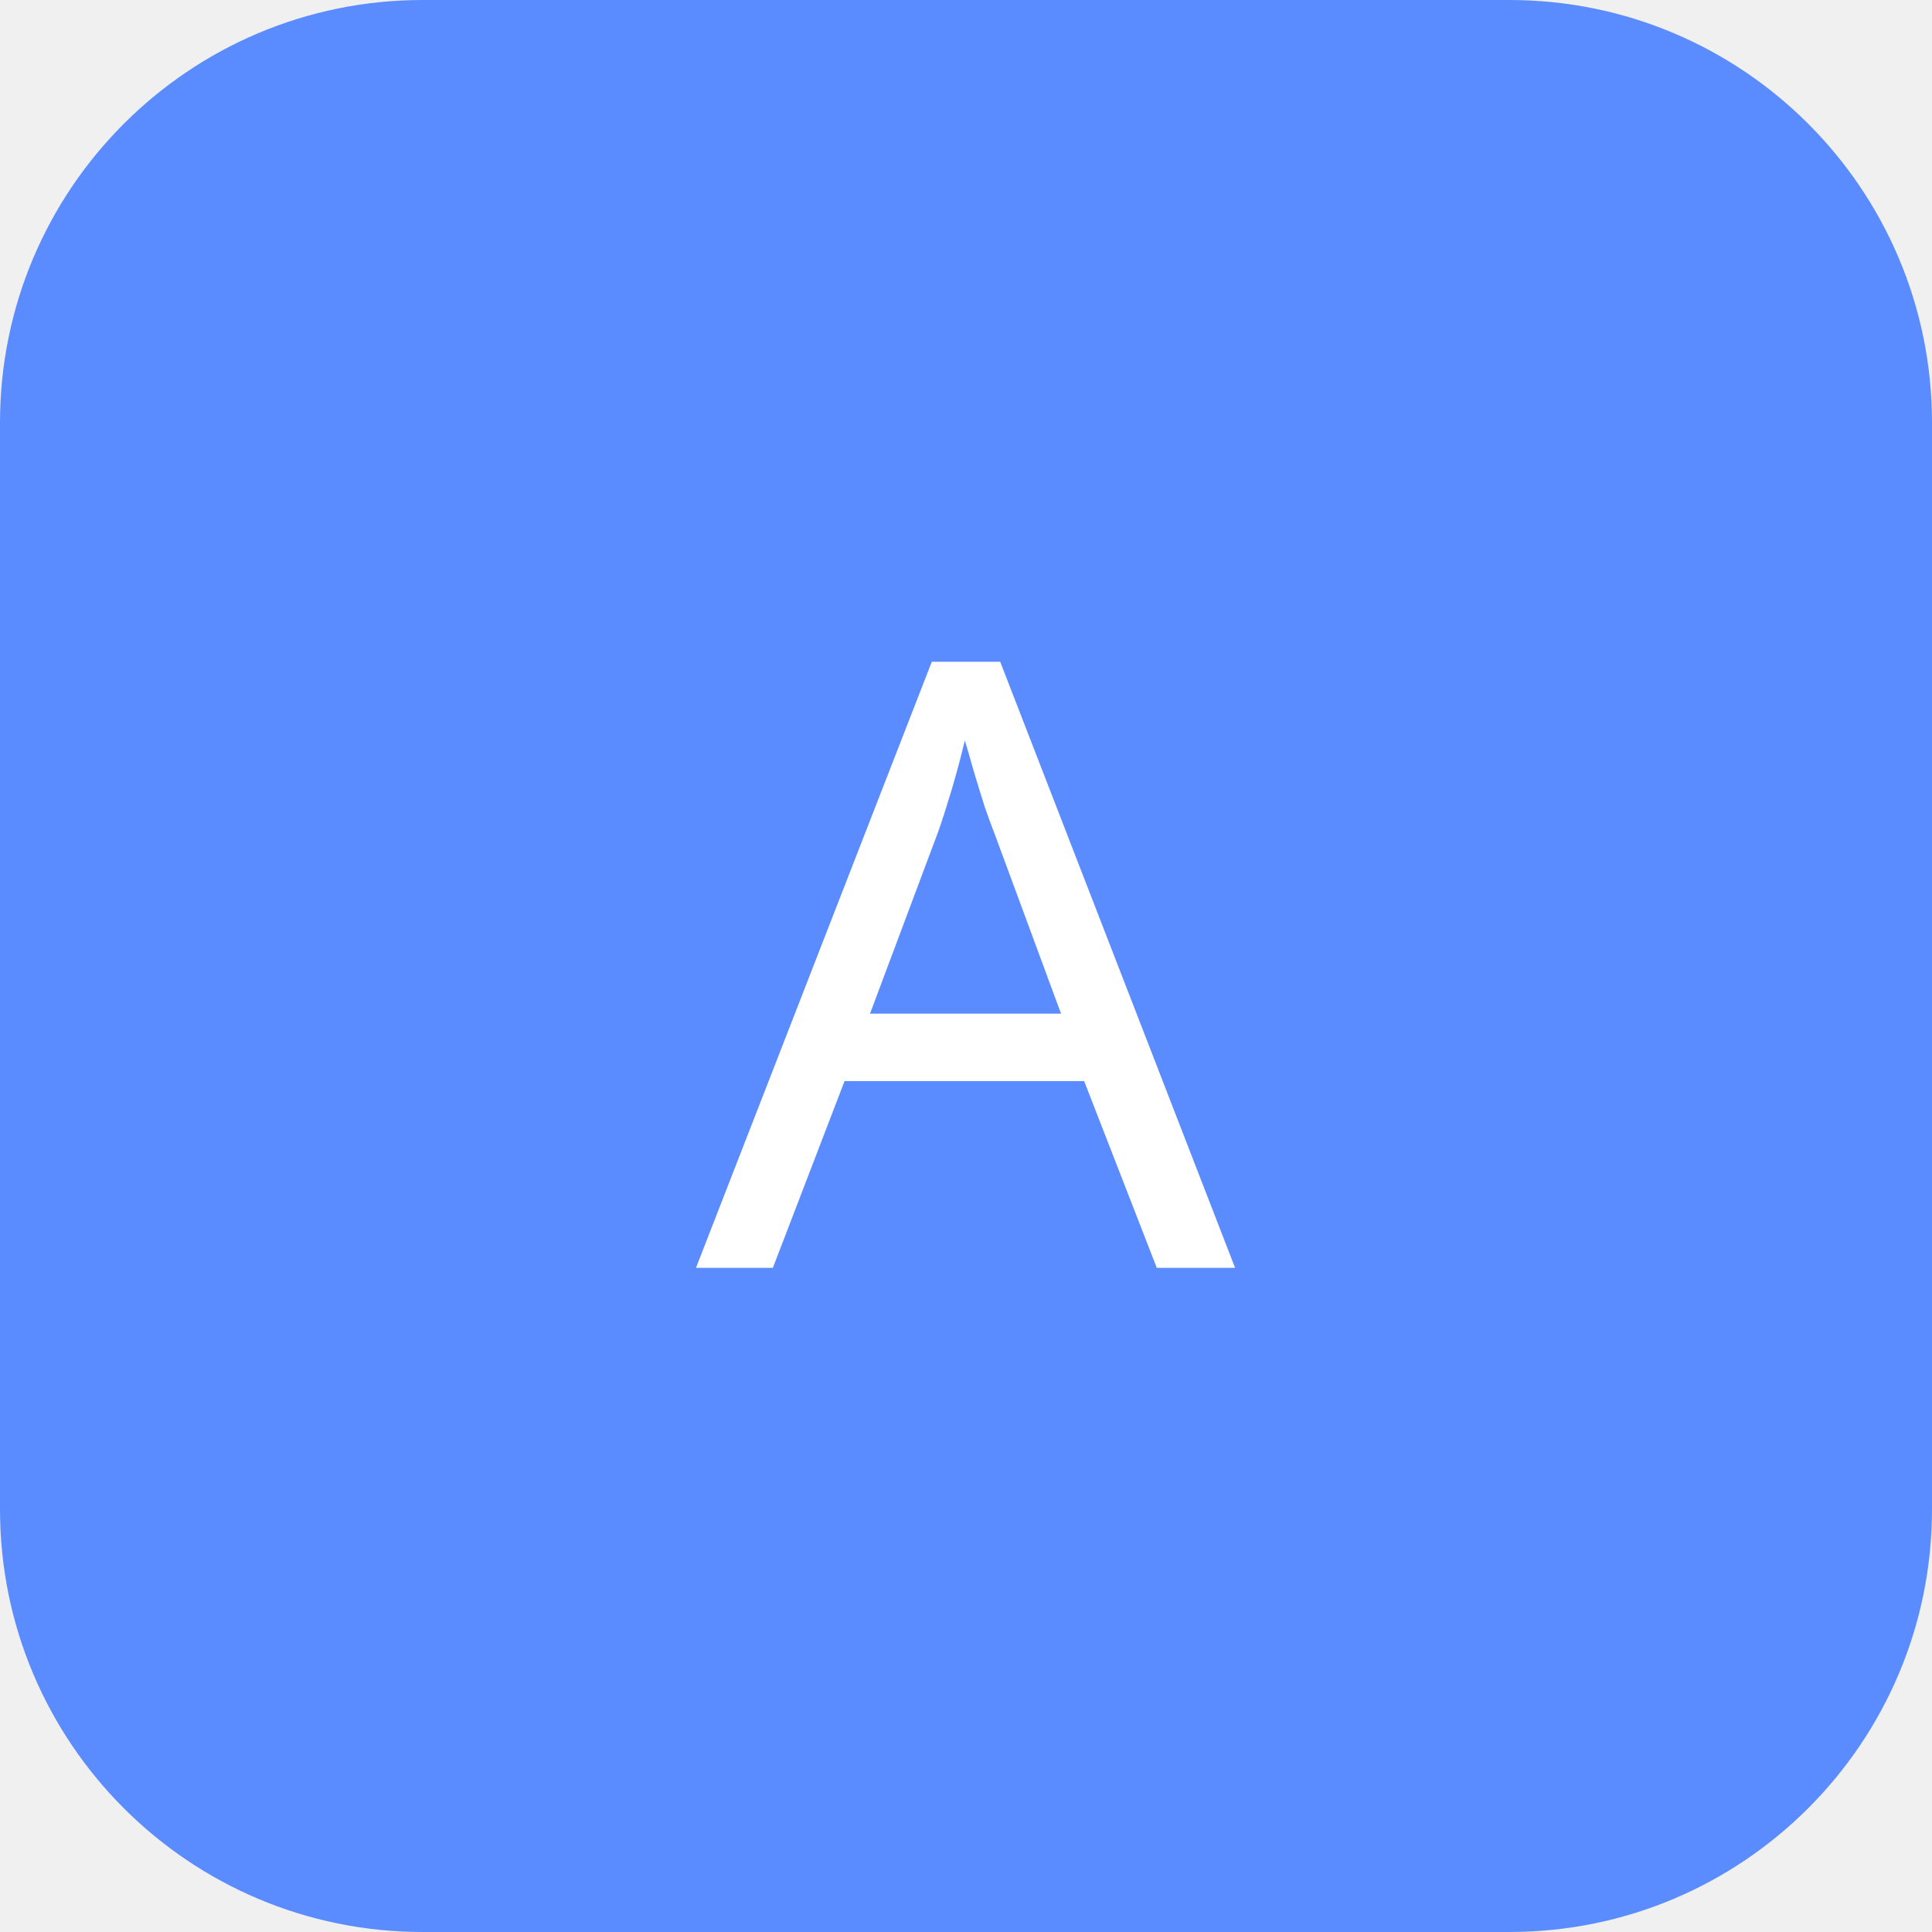
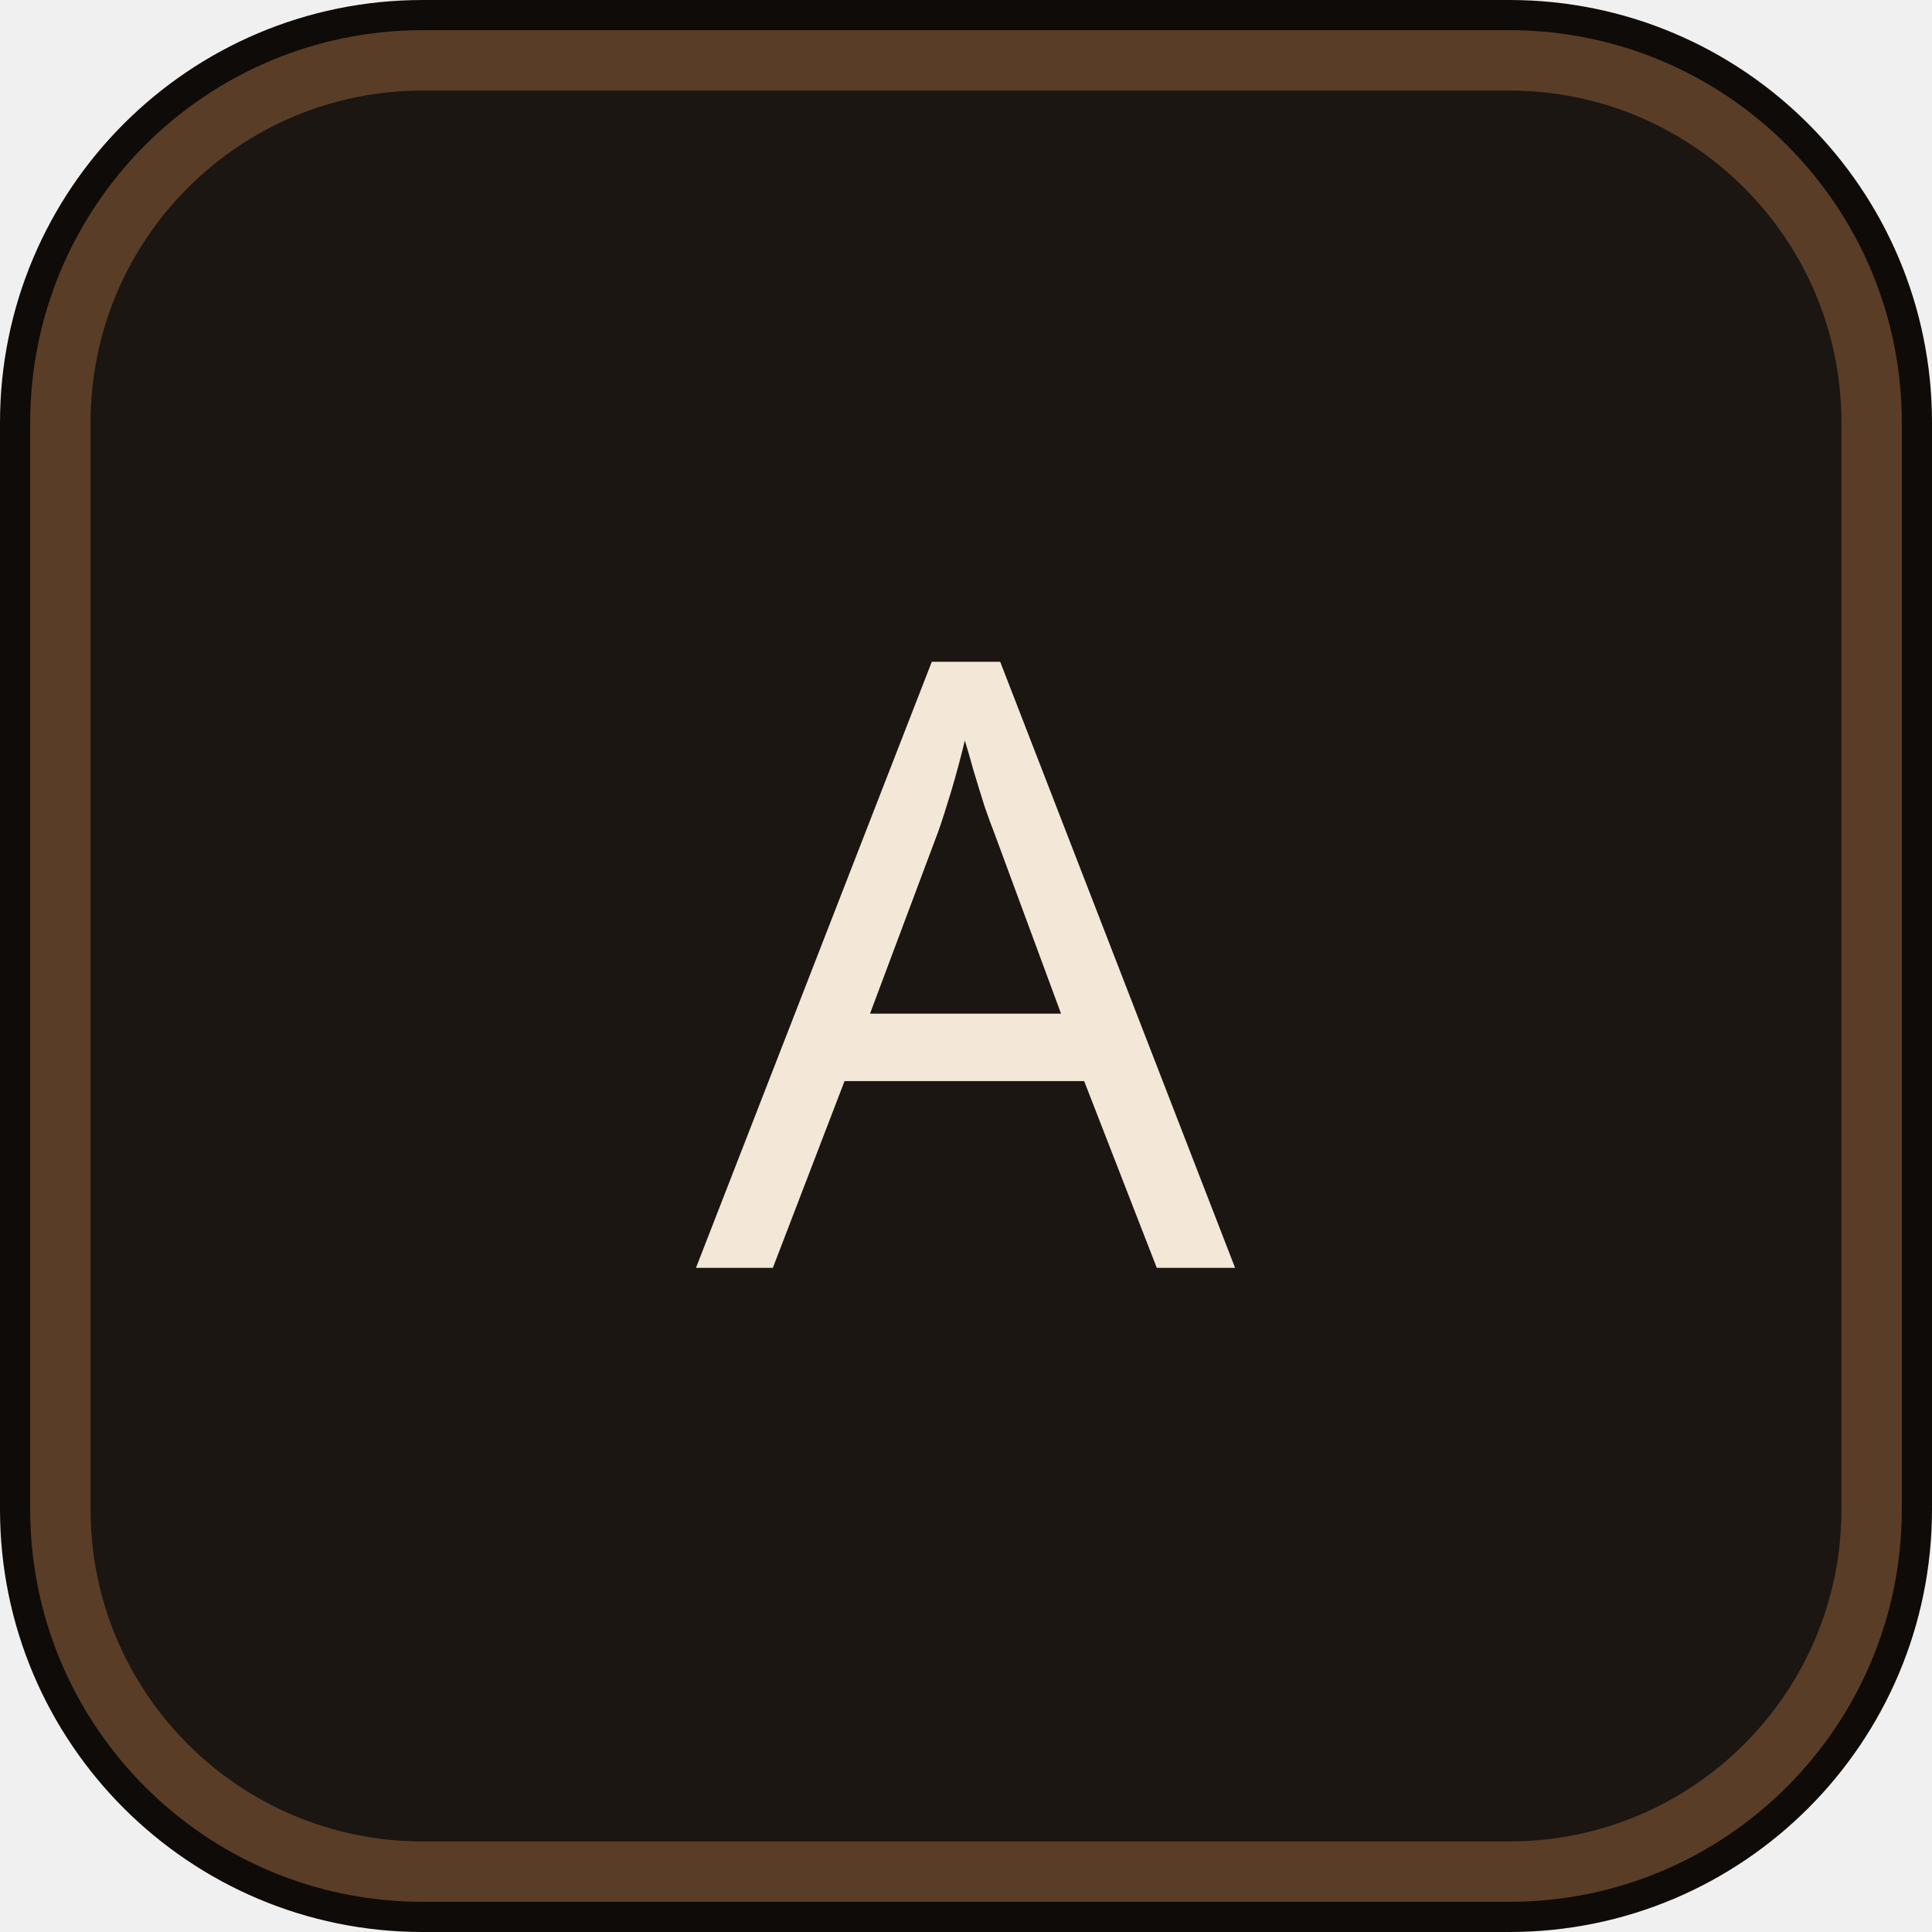
<svg xmlns="http://www.w3.org/2000/svg" viewBox="0 0 64 64">
-   <rect width="64" height="64" rx="14" fill="#5b8cff" />
-   <text x="32" y="42" text-anchor="middle" font-size="28" fill="white" font-family="sans-serif">A</text>
+   <rect width="64" height="64" rx="14" fill="#0f0b08" />
+   <rect x="2" y="2" width="60" height="60" rx="12" fill="#1b1612" stroke="#5a3d26" stroke-width="2" />
+   <text x="32" y="42" text-anchor="middle" font-size="28" fill="#f3e7d7" font-family="sans-serif">A</text>
</svg>
